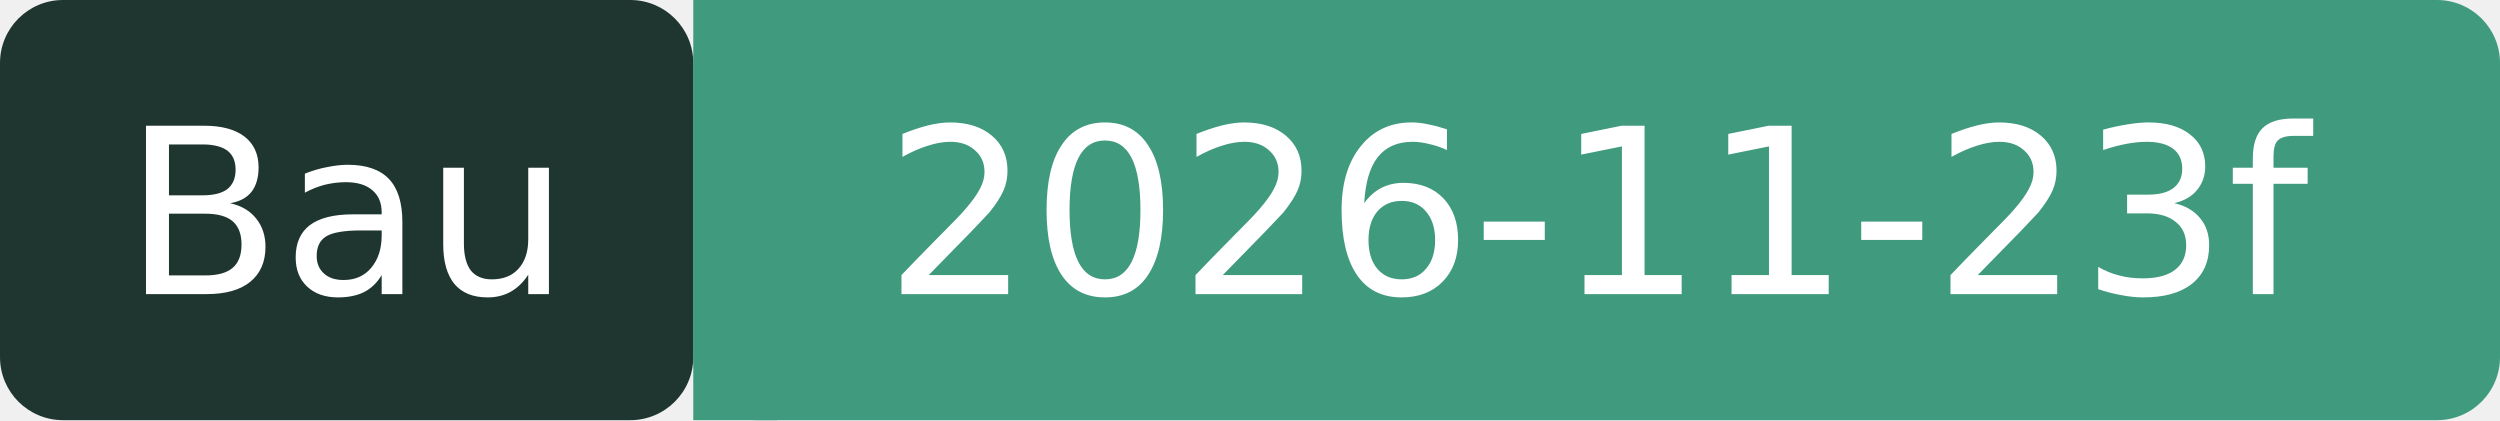
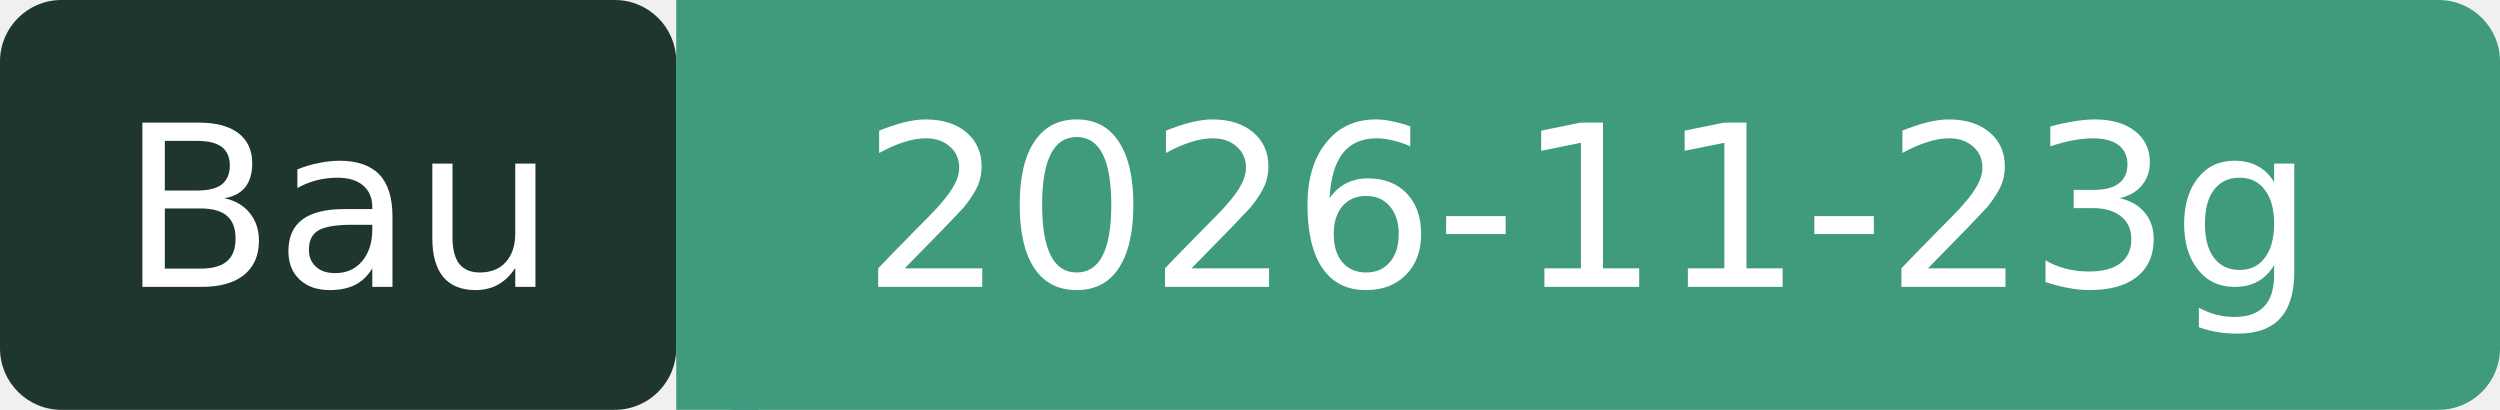
- <svg xmlns="http://www.w3.org/2000/svg" width="119" height="20" role="img" aria-label="Bau: 2026-11-23f">
+ <svg xmlns="http://www.w3.org/2000/svg" width="122" height="20" role="img" aria-label="Bau: 2026-11-23g">
  <rect width="33" height="20" rx="3" fill="#1F3630" />
-   <rect x="33" width="86" height="20" rx="3" fill="#3F9A7E" />
+   <rect x="33" width="89" height="20" rx="3" fill="#3F9A7E" />
  <rect x="33" width="4" height="20" fill="#3F9A7E" />
  <g fill="#fff" font-family="Verdana,DejaVu Sans,sans-serif" font-size="11" text-anchor="middle">
    <text x="16.5" y="14">Bau</text>
-     <text x="76" y="14">2026-11-23f</text>
+     <text x="77.5" y="14">2026-11-23g</text>
  </g>
</svg>
